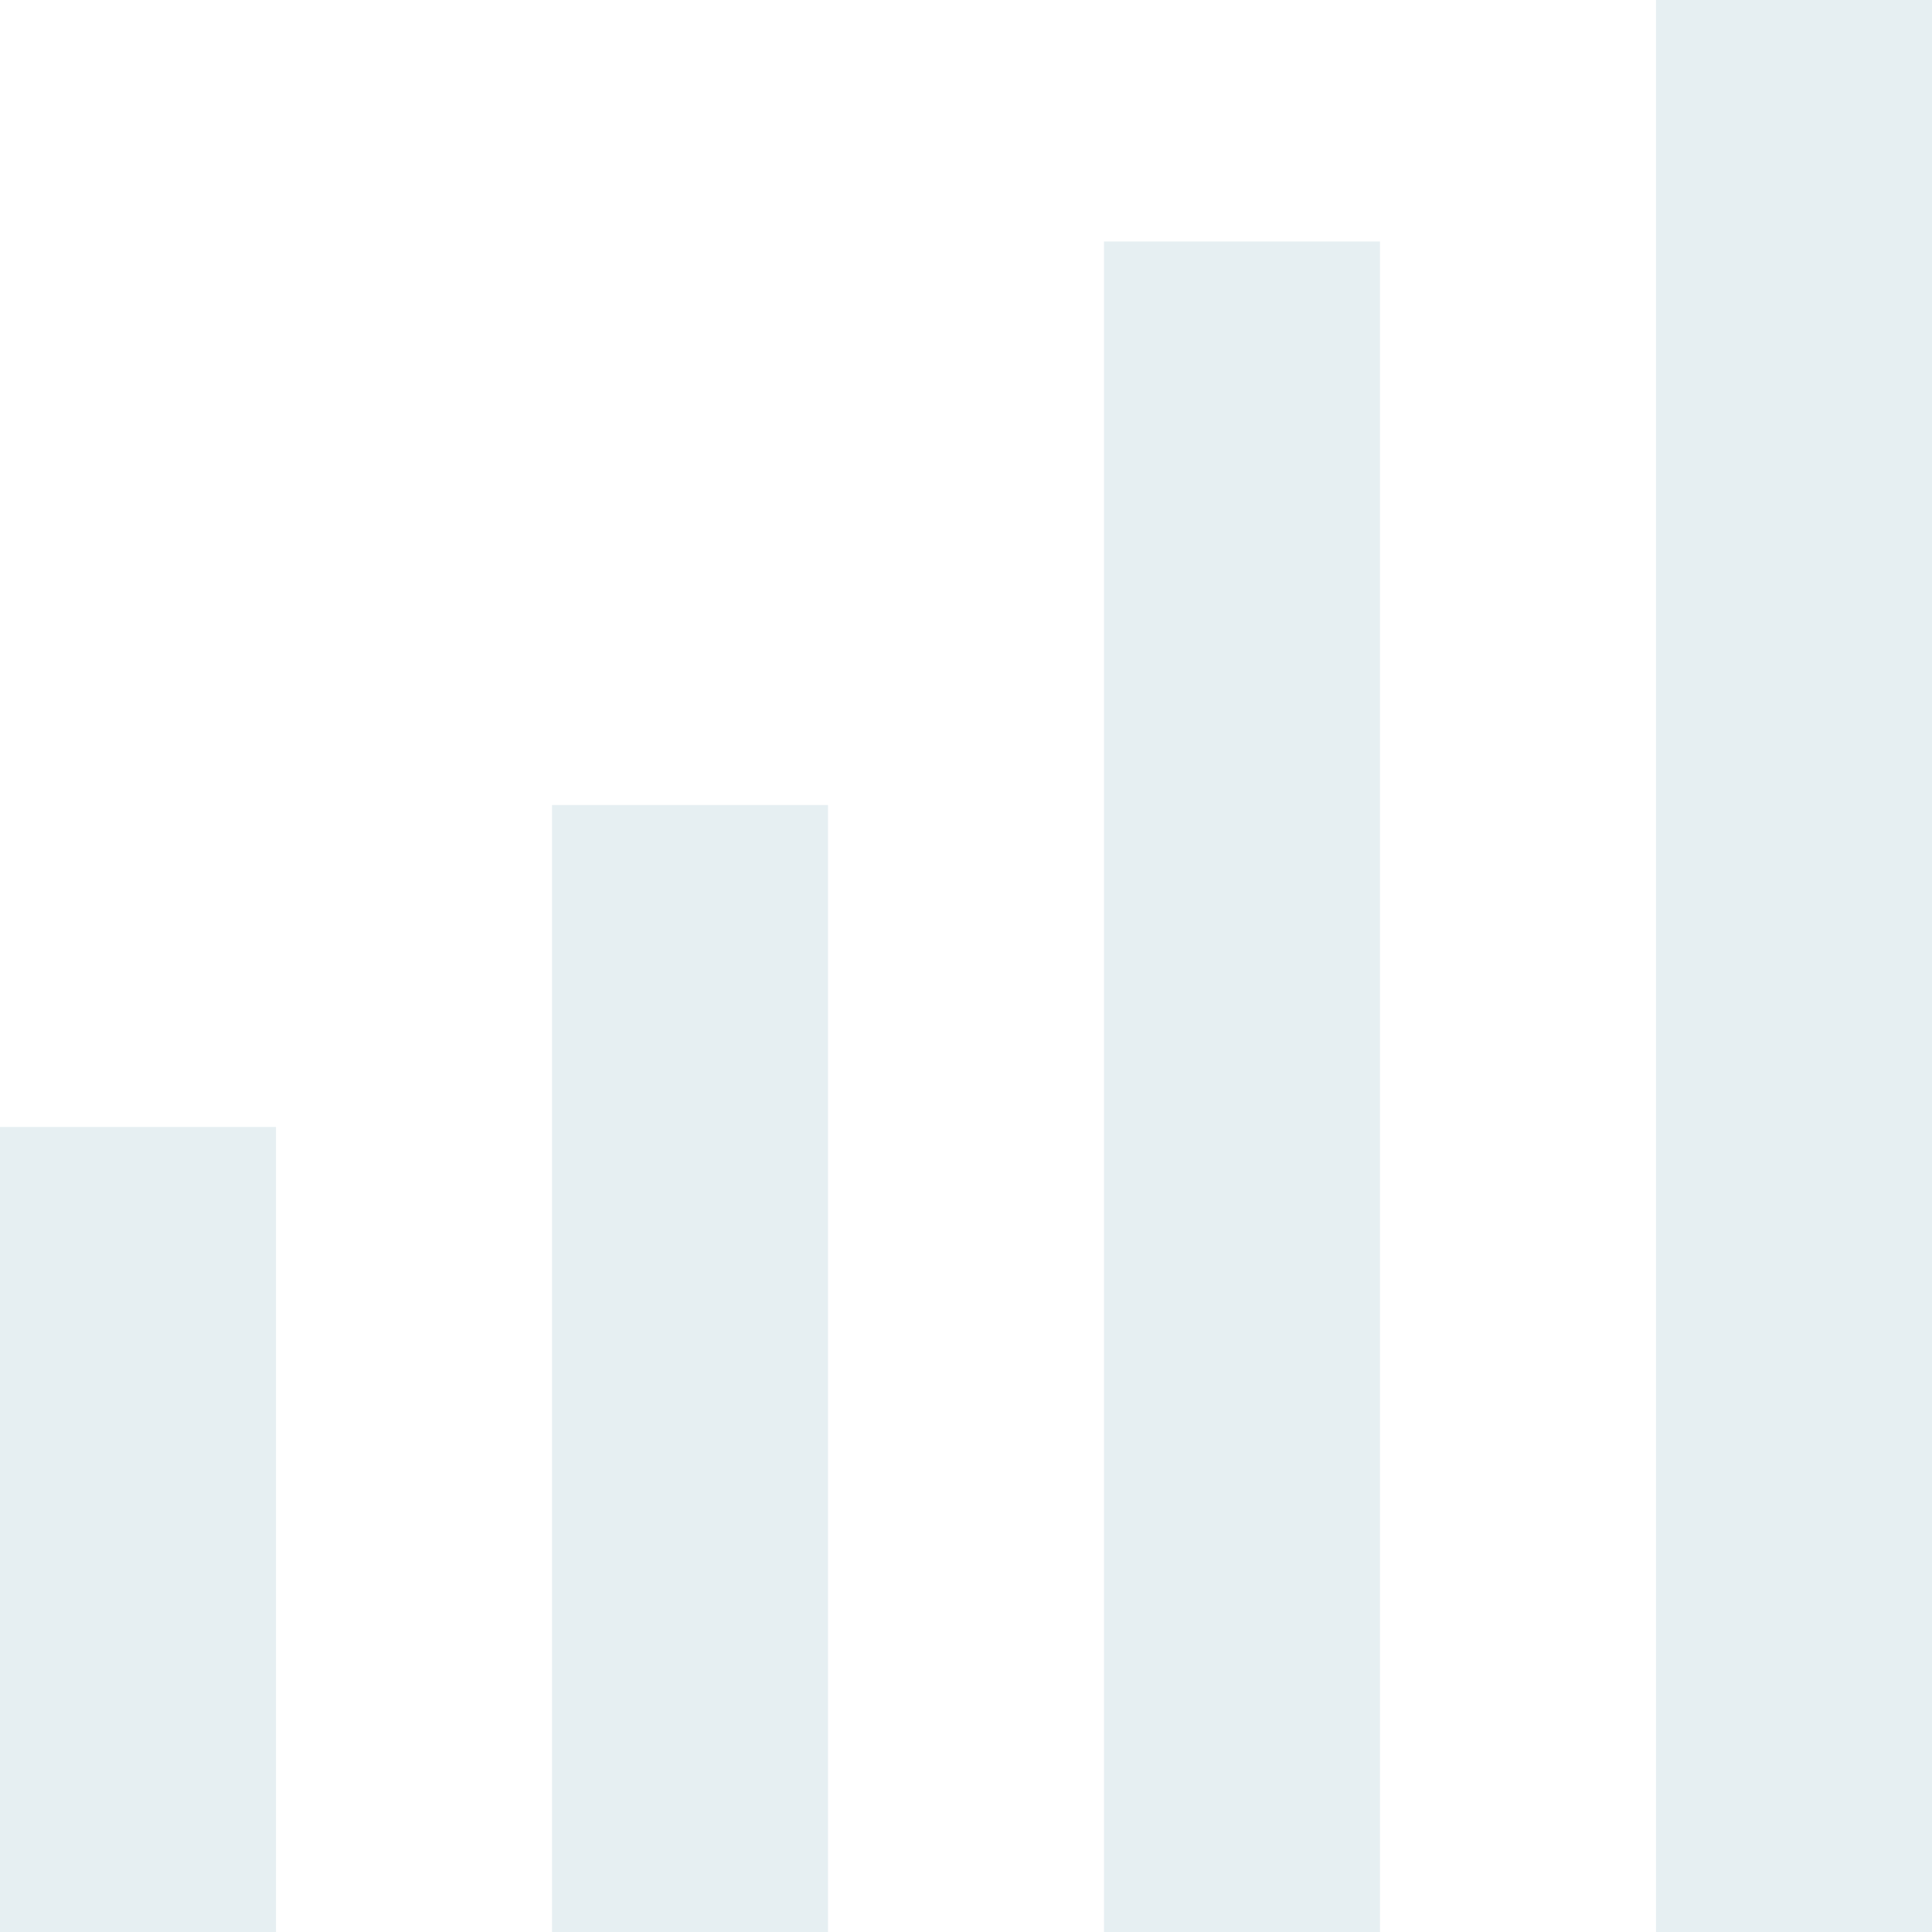
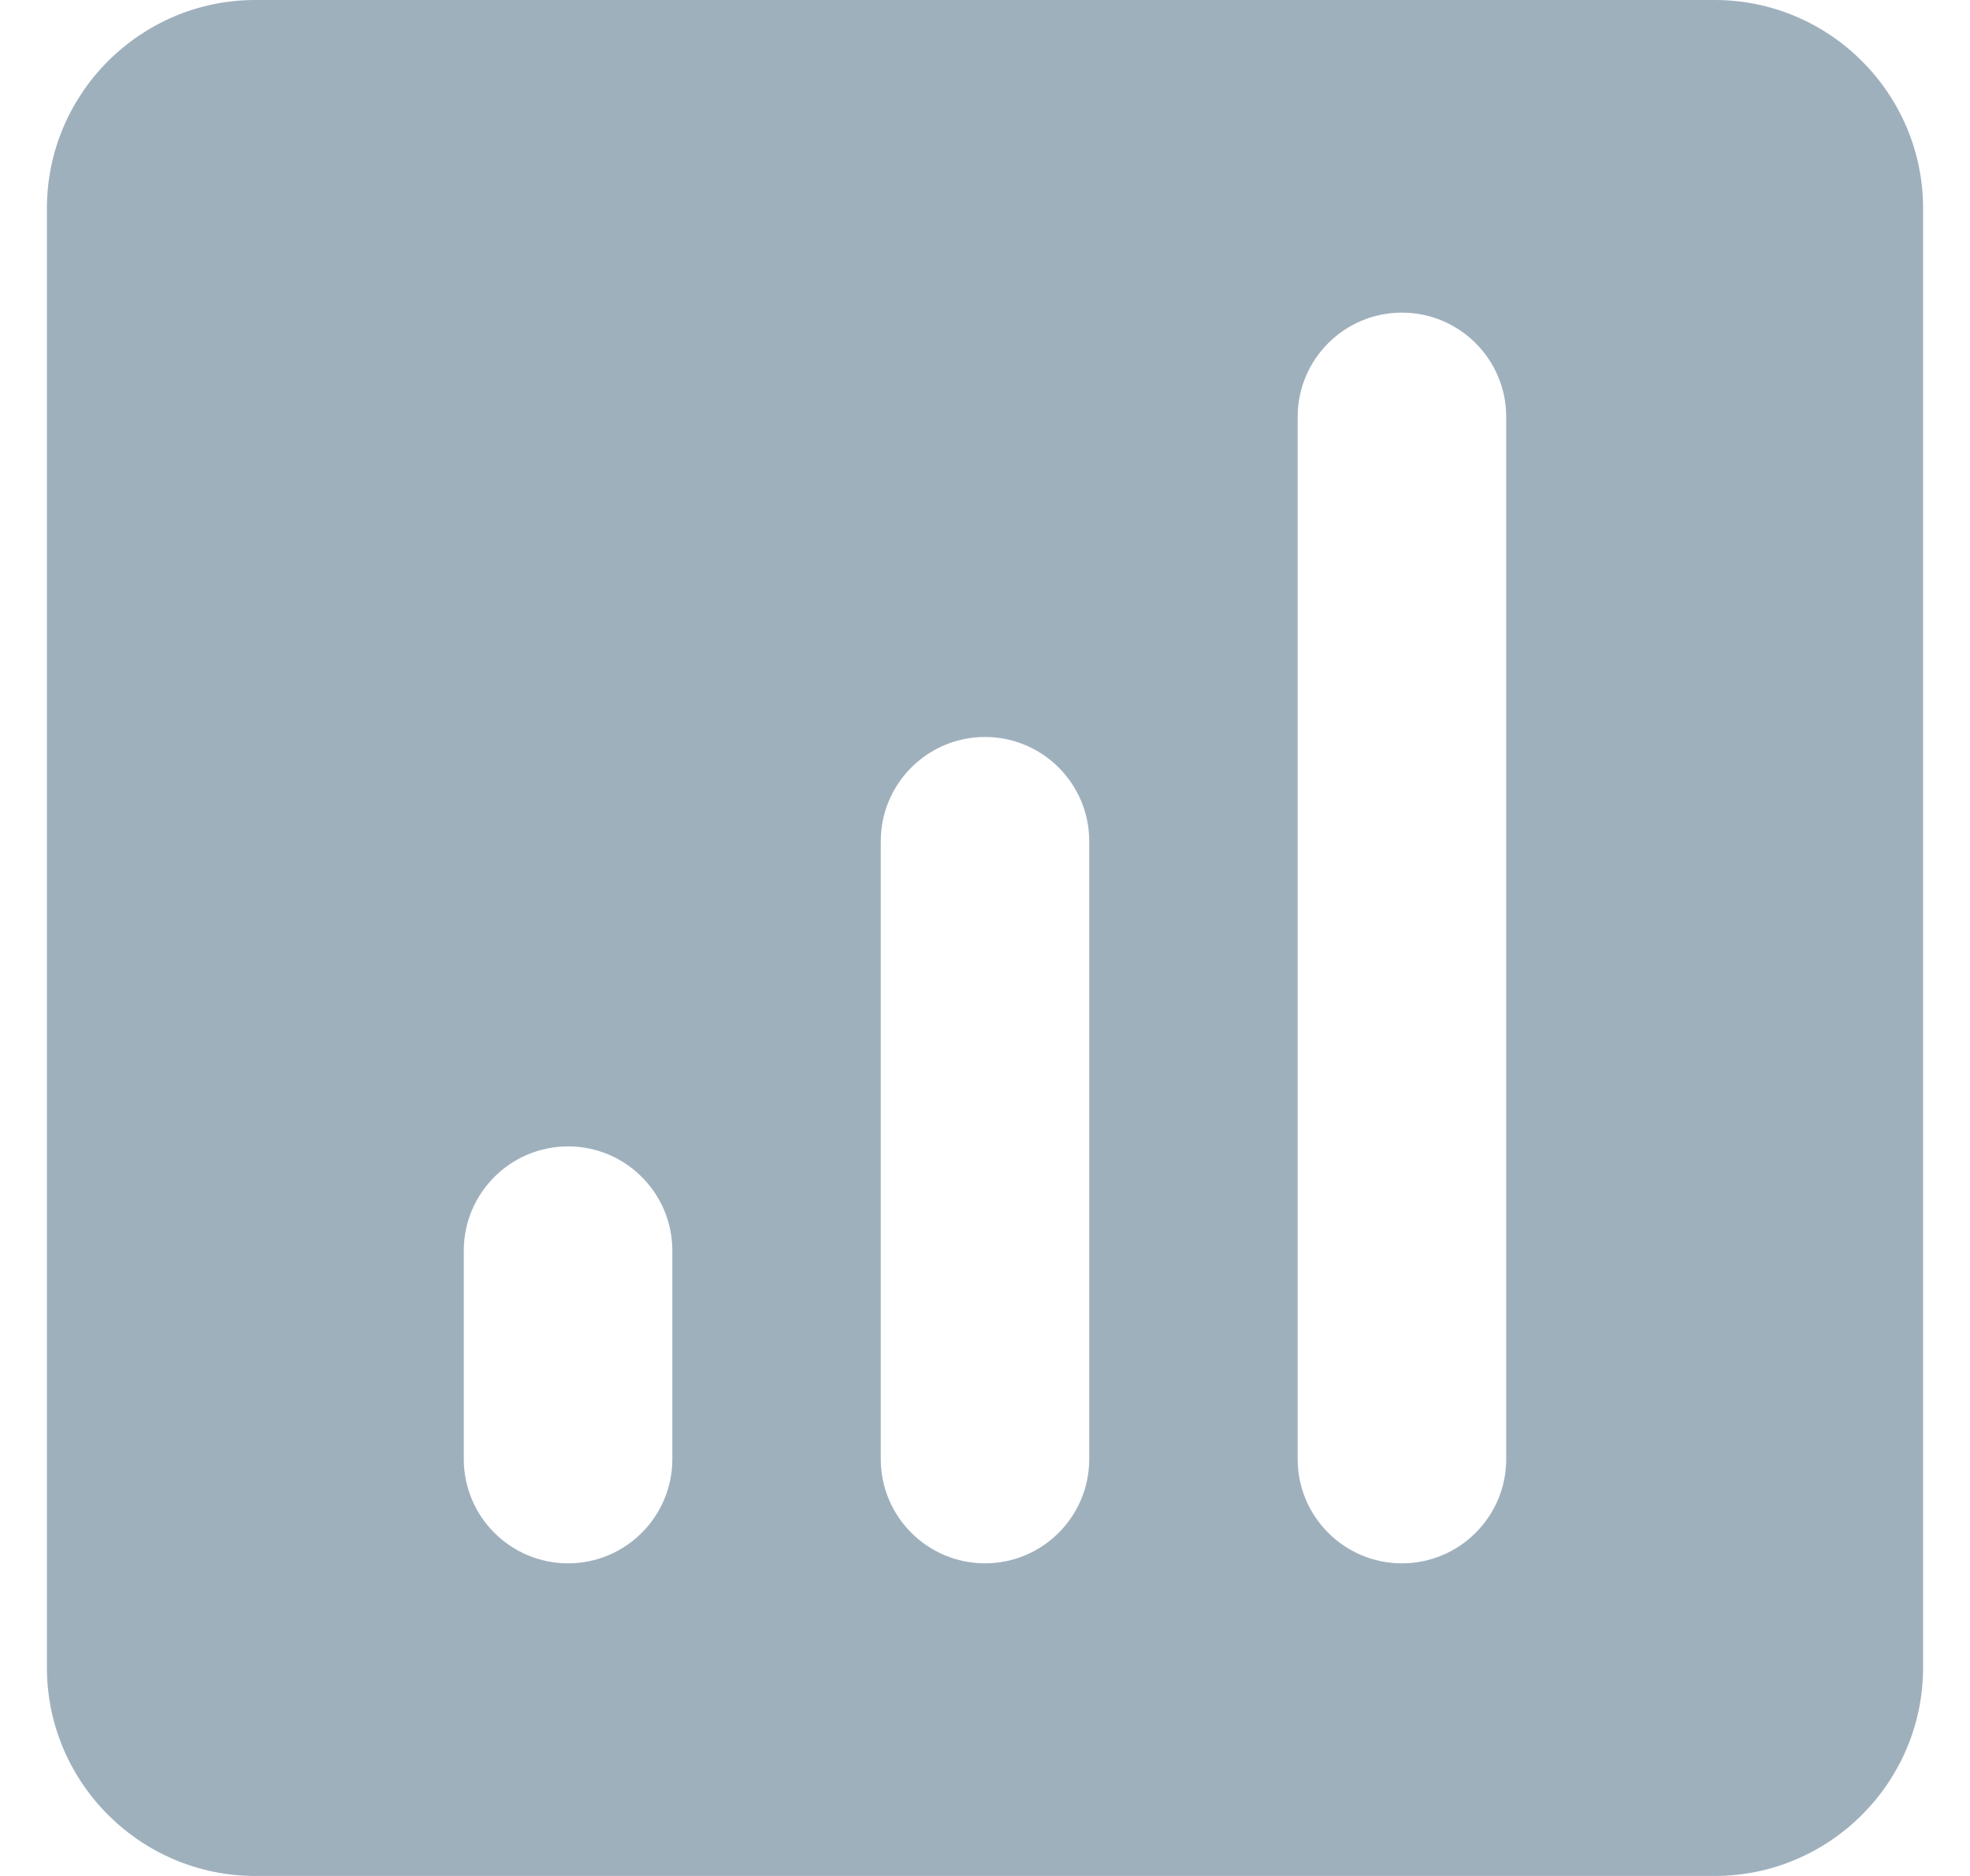
- <svg xmlns="http://www.w3.org/2000/svg" width="40" height="40" viewBox="0 0 40 40" fill="none">
-   <path d="M40 40L40 -7.39097e-07L34.286 -1.23866e-06L34.286 40L40 40ZM28.571 40L28.571 5L22.857 5L22.857 40L28.571 40ZM17.143 40L17.143 16.667L11.429 16.667L11.429 40L17.143 40ZM5.714 40L5.714 23.333L1.00405e-06 23.333L-4.52994e-07 40L5.714 40Z" fill="#E6EFF2" />
+ <svg xmlns="http://www.w3.org/2000/svg" width="21" height="20" viewBox="0 0 21 20" fill="none">
+   <path d="M0.5 17.778L0.5 2.222C0.5 0.997 1.497 4.35657e-08 2.722 9.71364e-08L18.278 7.77091e-07C19.503 8.30662e-07 20.5 0.997 20.5 2.222L20.5 17.778C20.5 19.003 19.503 20 18.278 20L2.722 20C1.497 20 0.5 19.003 0.5 17.778ZM16.056 15.556L16.056 4.444C16.056 3.831 15.558 3.333 14.944 3.333C14.331 3.333 13.833 3.831 13.833 4.444L13.833 15.556C13.833 16.169 14.331 16.667 14.944 16.667C15.558 16.667 16.056 16.169 16.056 15.556ZM11.611 15.556L11.611 8.968C11.611 8.355 11.113 7.857 10.5 7.857C9.887 7.857 9.389 8.355 9.389 8.968L9.389 15.556C9.389 16.169 9.887 16.667 10.5 16.667C11.113 16.667 11.611 16.169 11.611 15.556ZM7.167 15.556L7.167 13.333C7.167 12.72 6.669 12.222 6.056 12.222C5.442 12.222 4.944 12.72 4.944 13.333L4.944 15.556C4.944 16.169 5.442 16.667 6.056 16.667C6.669 16.667 7.167 16.169 7.167 15.556Z" fill="#113A5A" fill-opacity="0.4" />
</svg>
